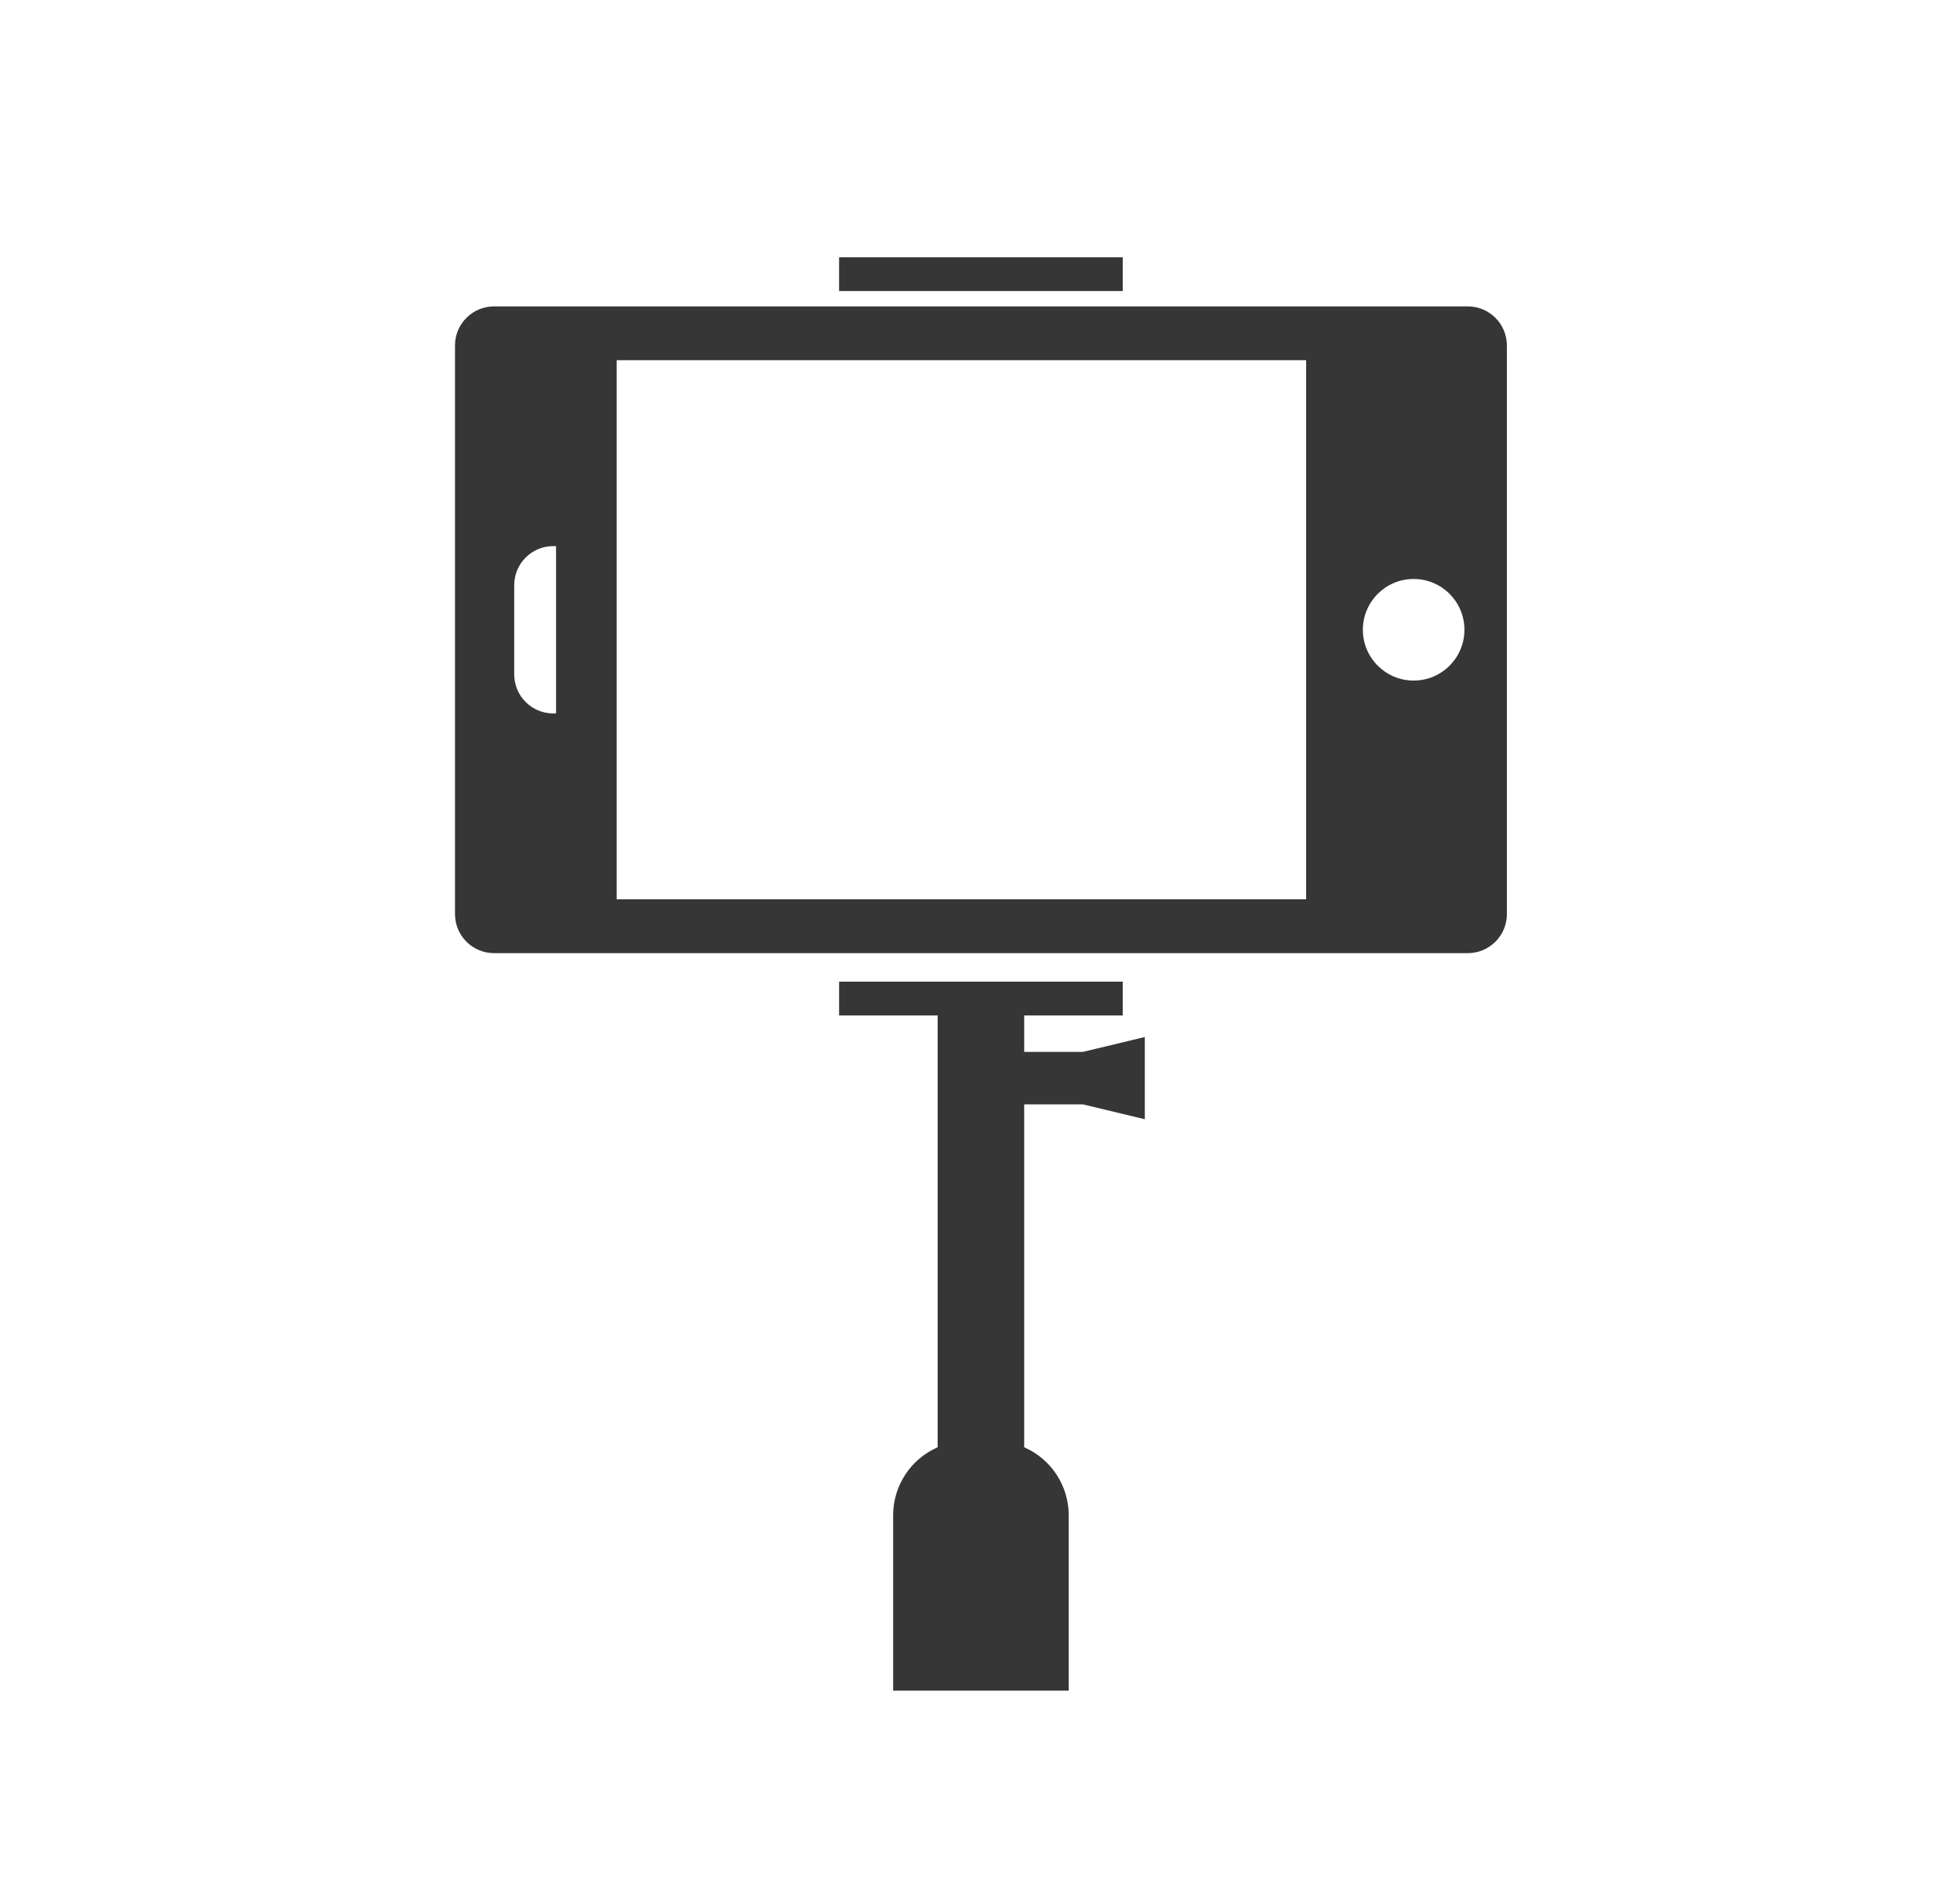
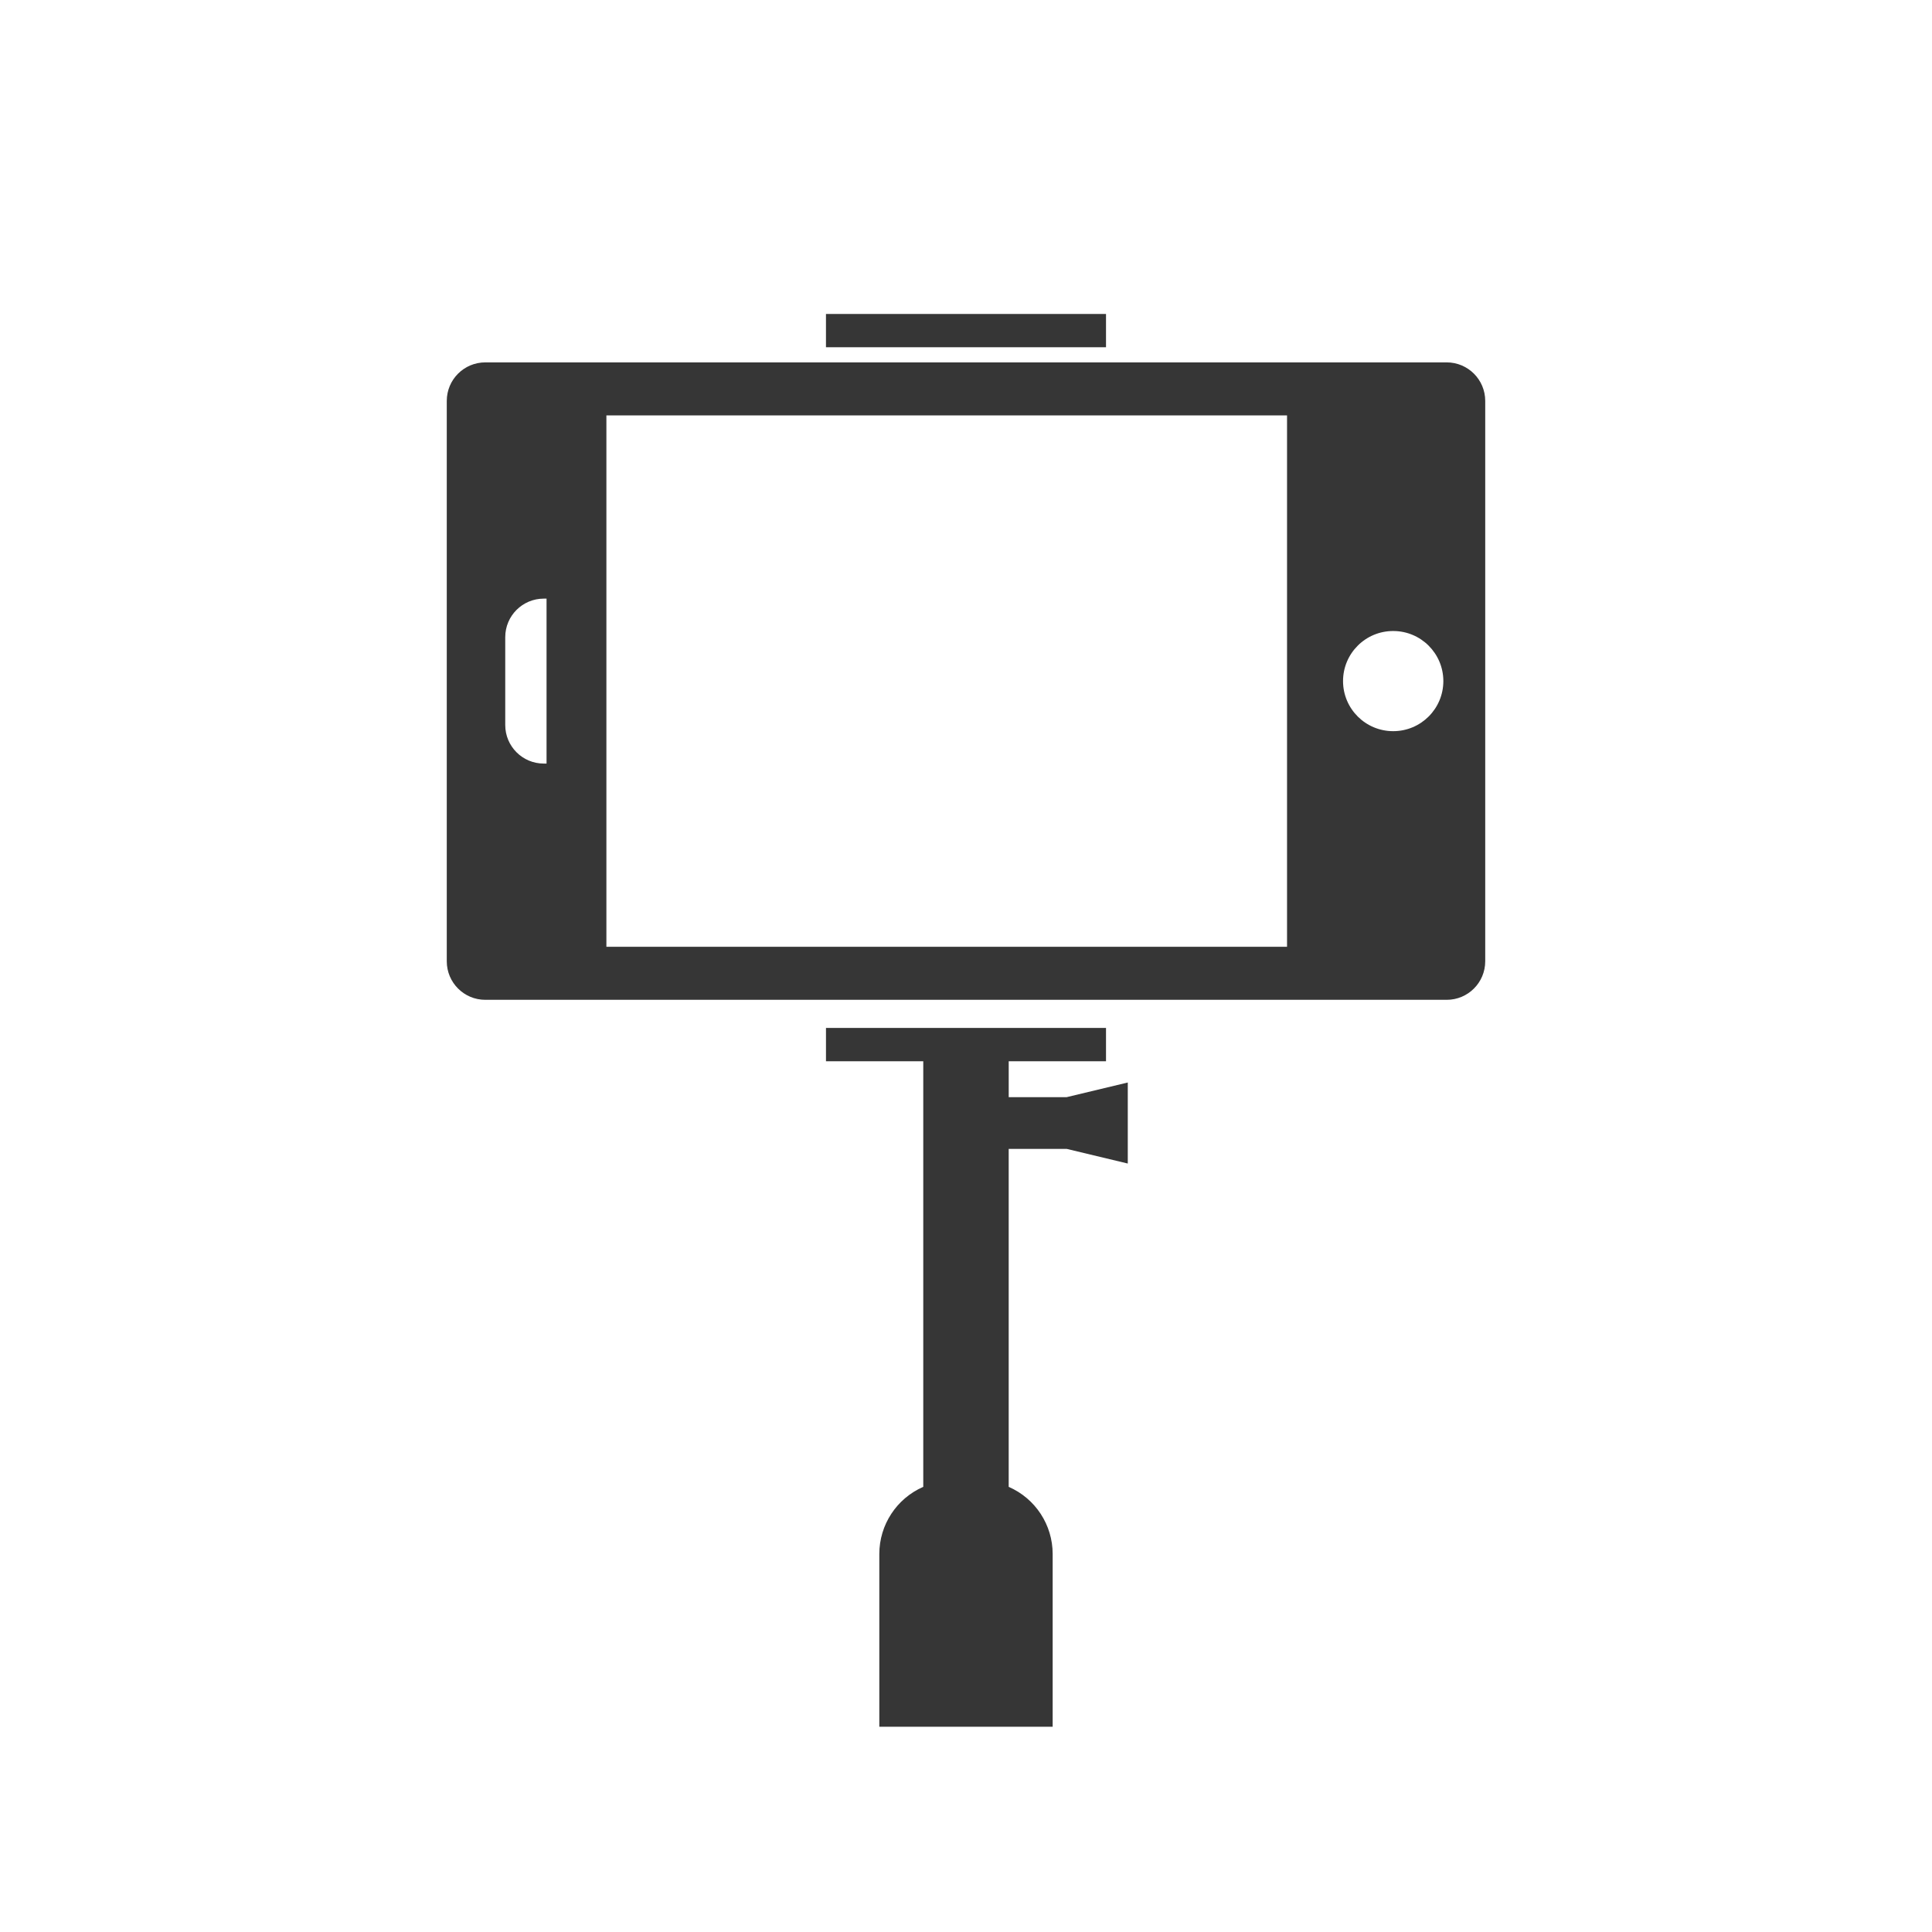
- <svg xmlns="http://www.w3.org/2000/svg" fill="none" viewBox="0 0 160 155">
-   <path d="M119.821 25.011H40.33a3.188 3.188 0 00-3.188 3.188v46.413a3.187 3.187 0 003.188 3.189h79.492a3.188 3.188 0 003.189-3.189V28.199a3.189 3.189 0 00-3.19-3.188zM45.392 58.236h-.226a3.19 3.19 0 01-3.189-3.189v-7.283a3.188 3.188 0 013.189-3.188h.226v13.66zm61.231 15.172H50.341V29.402h56.282v44.006zm8.777-17.856a4.146 4.146 0 01-4.146-4.147 4.146 4.146 0 114.146 4.147zM91.654 21H68.497v2.758h23.157V21zm-8.046 64.861v-2.973h8.046V80.13H68.498v2.758h8.045v35.246a6.068 6.068 0 00-3.635 5.559V138h14.335v-14.307a6.062 6.062 0 00-3.636-5.557v-27.99h4.796l5.051 1.213v-6.711l-5.051 1.213h-4.795z" fill="#363636" />
+ <svg xmlns="http://www.w3.org/2000/svg" viewBox="0 0 160 160">
+   <path d="M119.805 30.011H40.193A3.19 3.19 0 0037 33.199v46.413a3.19 3.19 0 003.193 3.189h79.613A3.19 3.19 0 00123 79.612V33.199a3.191 3.191 0 00-3.195-3.188zM45.263 63.236h-.227a3.192 3.192 0 01-3.194-3.189v-7.283a3.19 3.19 0 013.194-3.188h.227v13.66zm61.324 15.172H50.219V34.402h56.368v44.006zm8.79-17.856a4.15 4.15 0 01-4.152-4.147 4.148 4.148 0 014.152-4.147 4.15 4.15 0 014.155 4.147 4.15 4.15 0 01-4.155 4.147zM91.595 26H68.403v2.758h23.192V26zM83.537 90.861v-2.973h8.058V85.13H68.404v2.758h8.057v35.246a6.068 6.068 0 00-3.64 5.559V143h14.356v-14.307a6.062 6.062 0 00-3.641-5.557v-27.99h4.803l5.059 1.213v-6.711l-5.059 1.213h-4.802z" fill="#363636" />
</svg>
